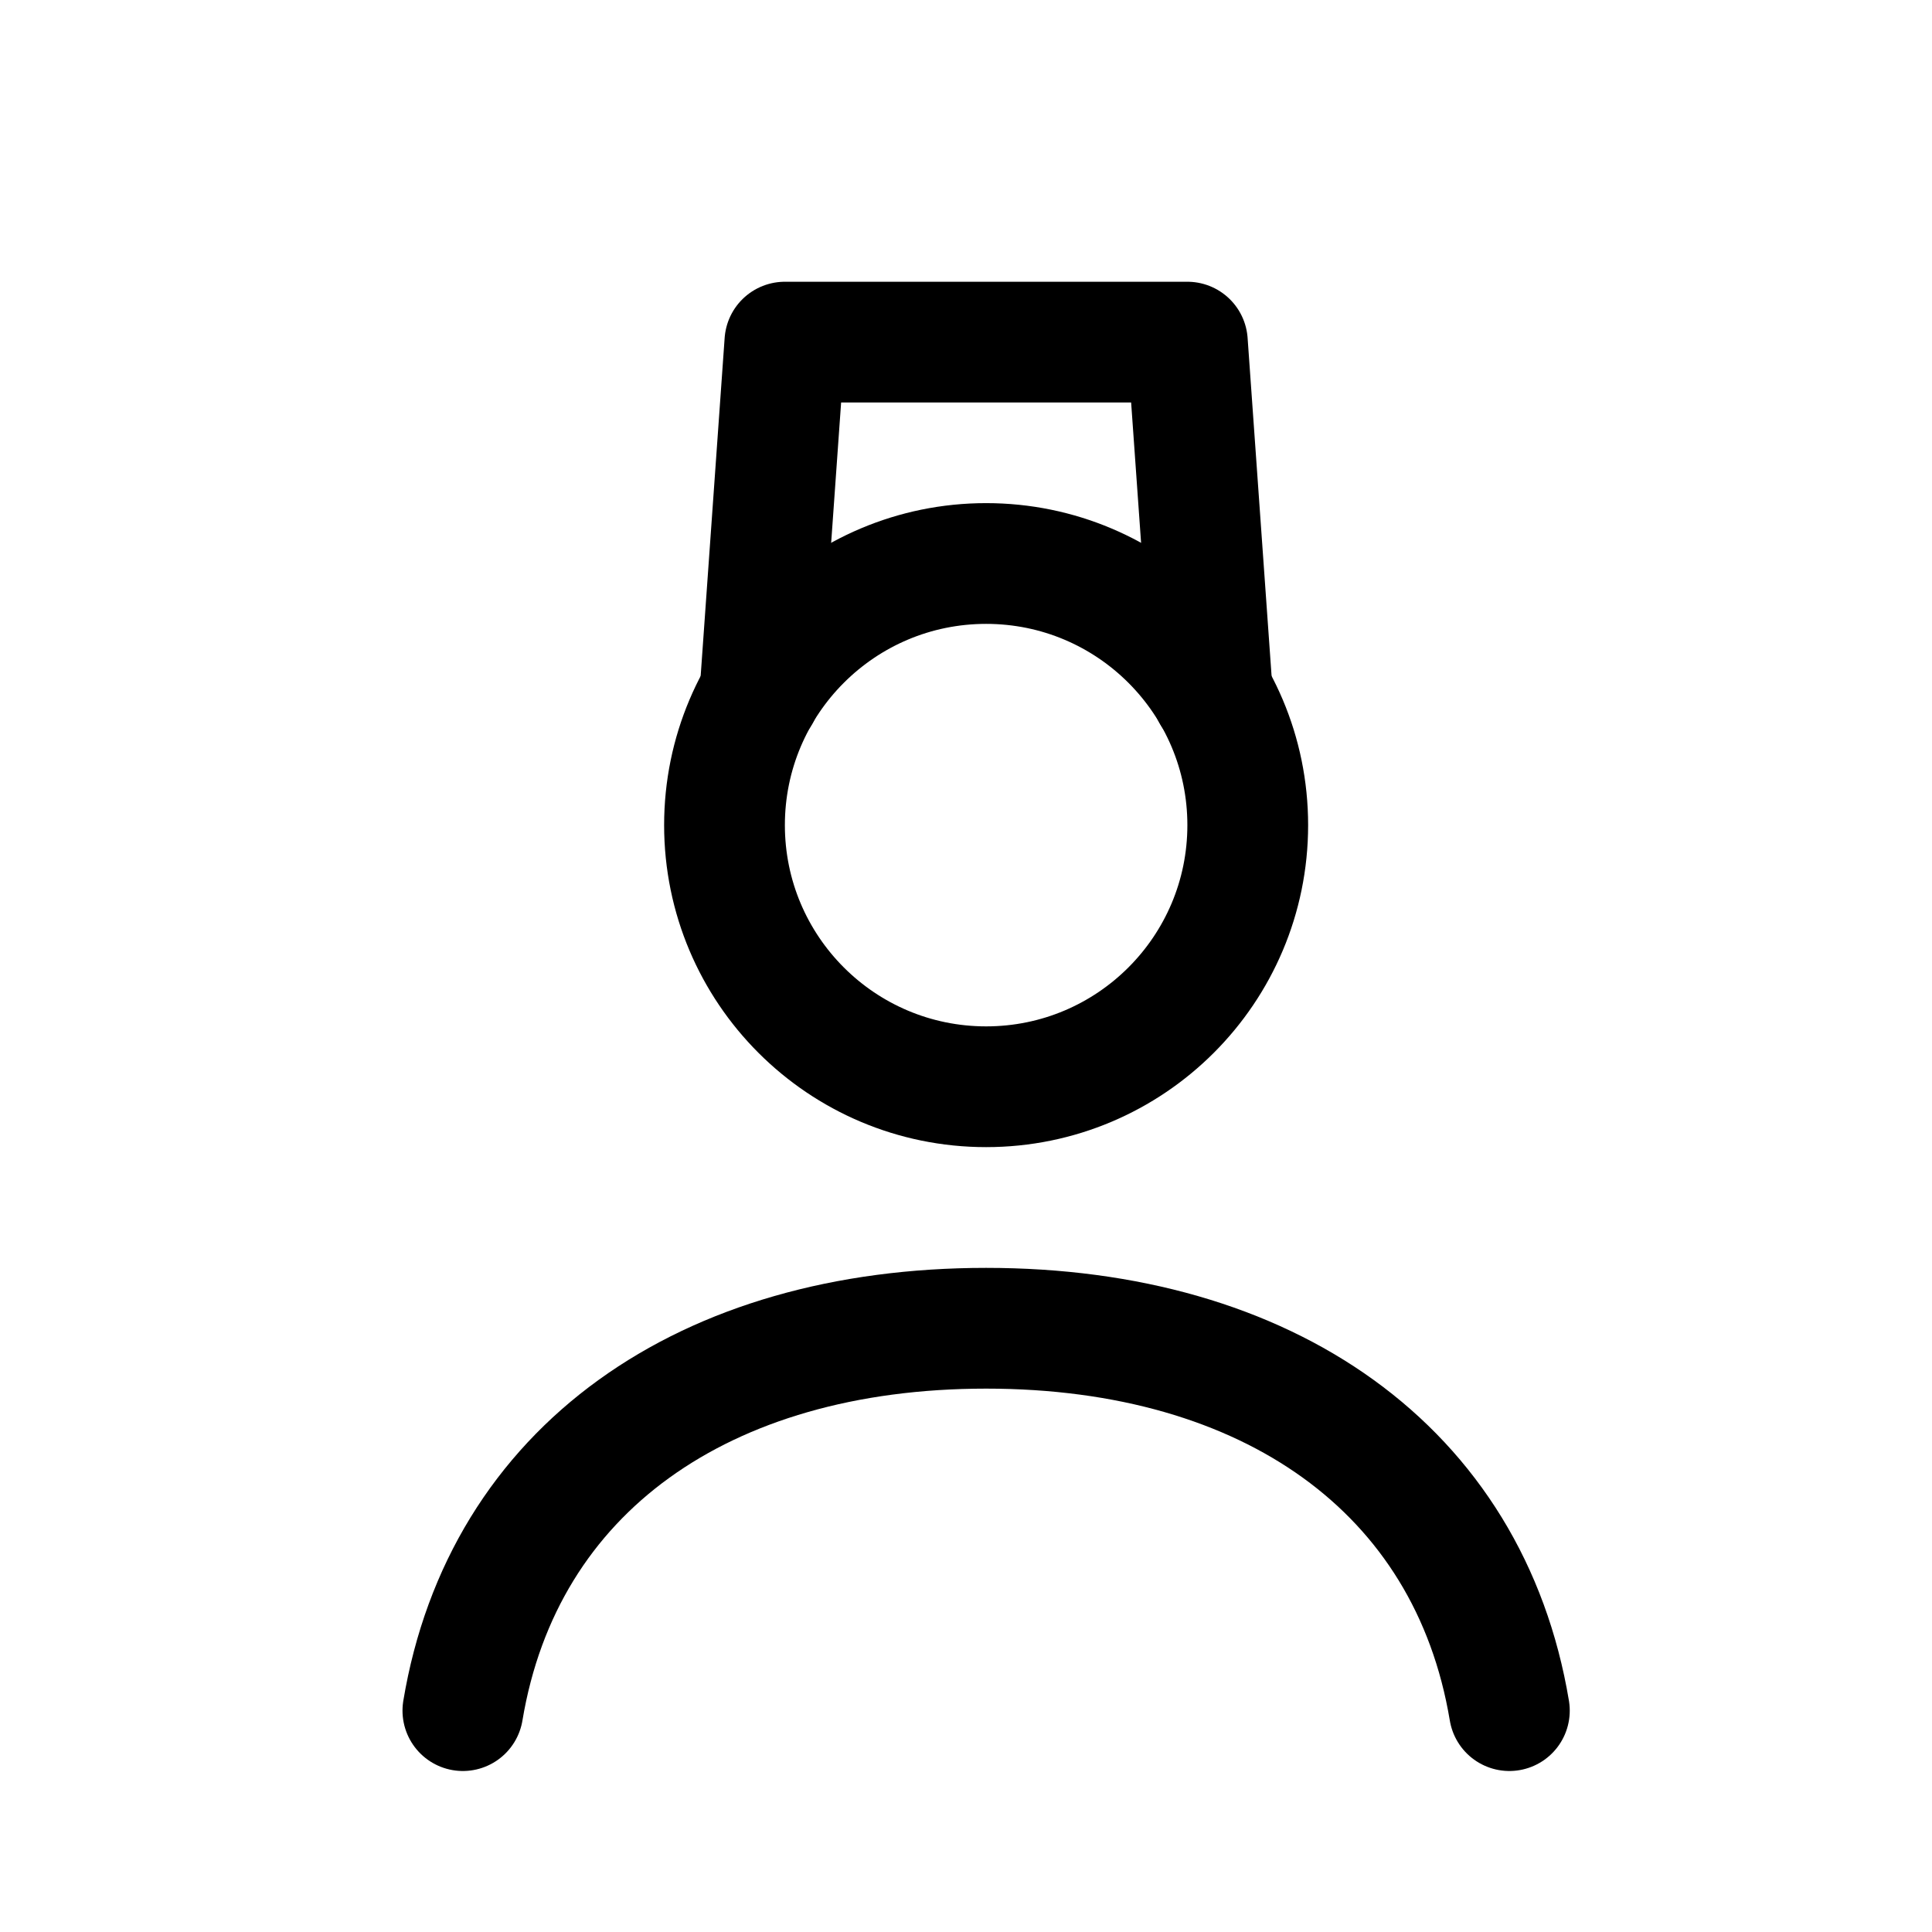
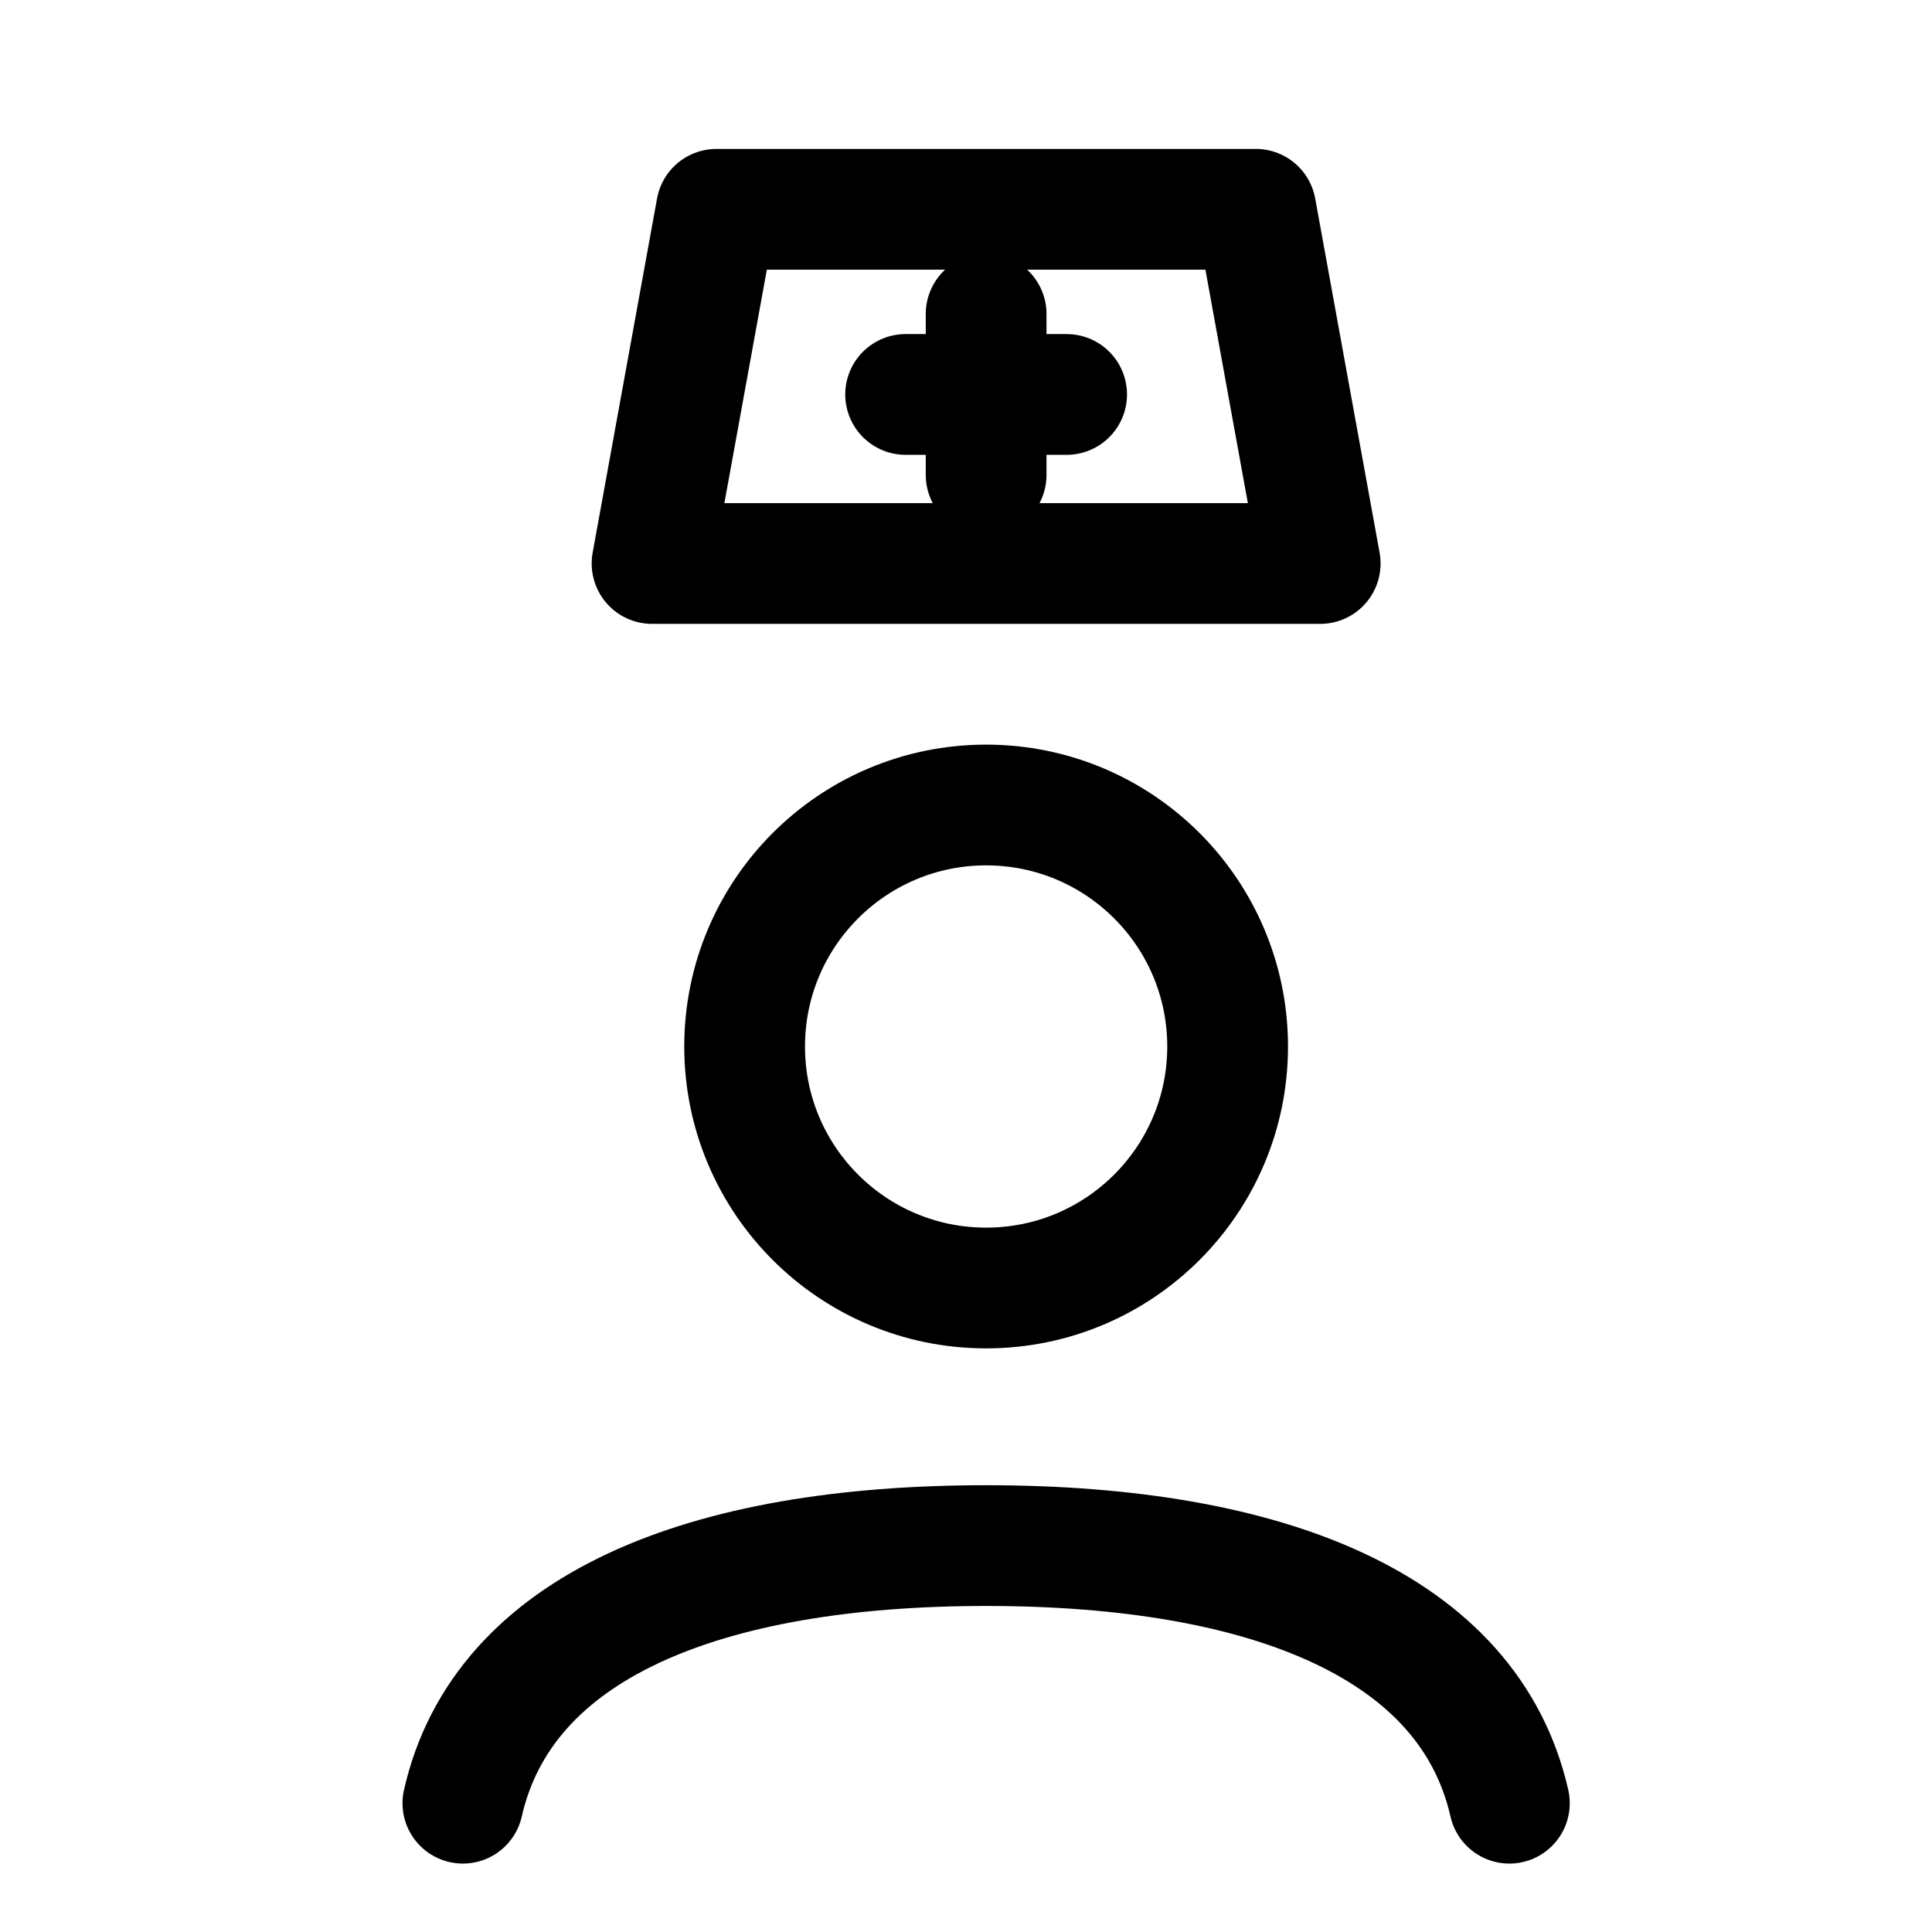
<svg xmlns="http://www.w3.org/2000/svg" width="24" height="24" viewBox="0 0 24 24" fill="none" stroke="currentColor" stroke-width="1.5" stroke-linecap="round" stroke-linejoin="round">
-   <circle cx="12.25" cy="10.25" r="3.25" />
-   <path d="M5.75 21.25c.5-3 3-4.75 6.5-4.75s6 1.75 6.5 4.75" />
-   <path d="m9.44 8.62.31-4.37h5l.31 4.37" />
+   <circle cx="12.25" cy="13" r="3" />
+   <path d="m8.1 7 .8-4.4h6.7l.8 4.4z" />
+   <path d="M12.25 3.9v2m-1-1h2" />
+   <path d="M5.75 22.4c.5-2.2 3-3.2 6.5-3.2s6 1 6.5 3.2" />
</svg>
